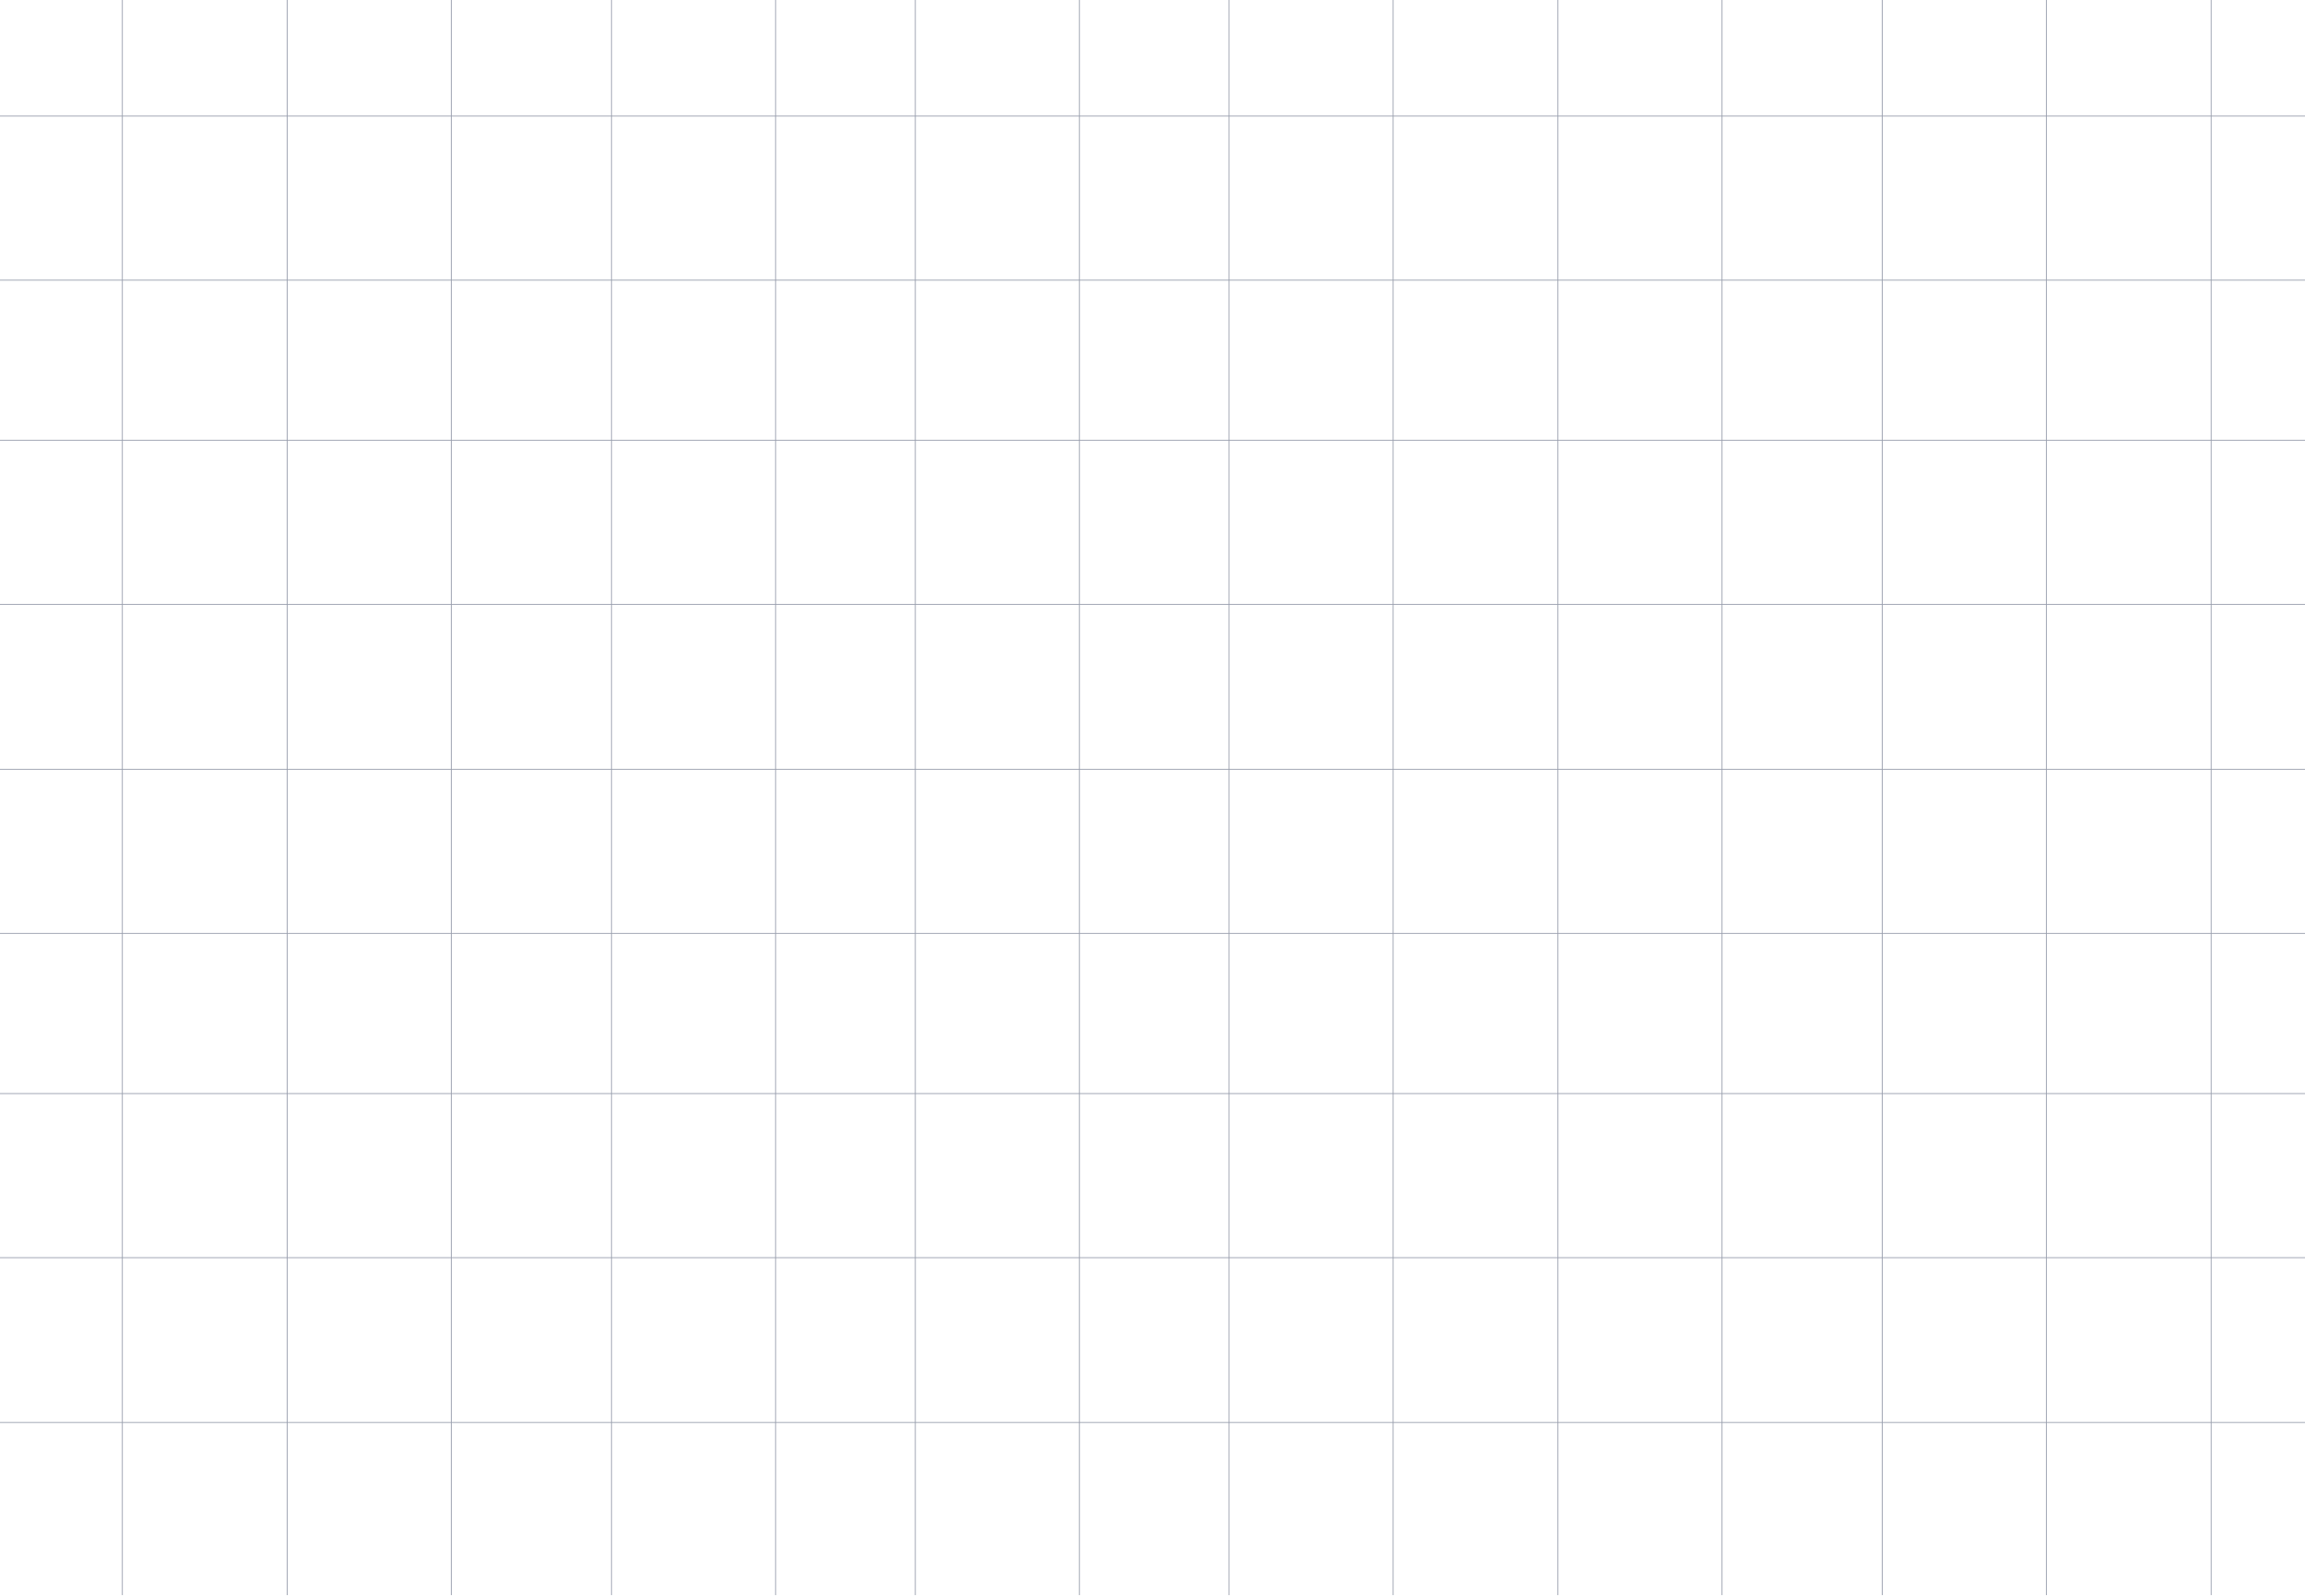
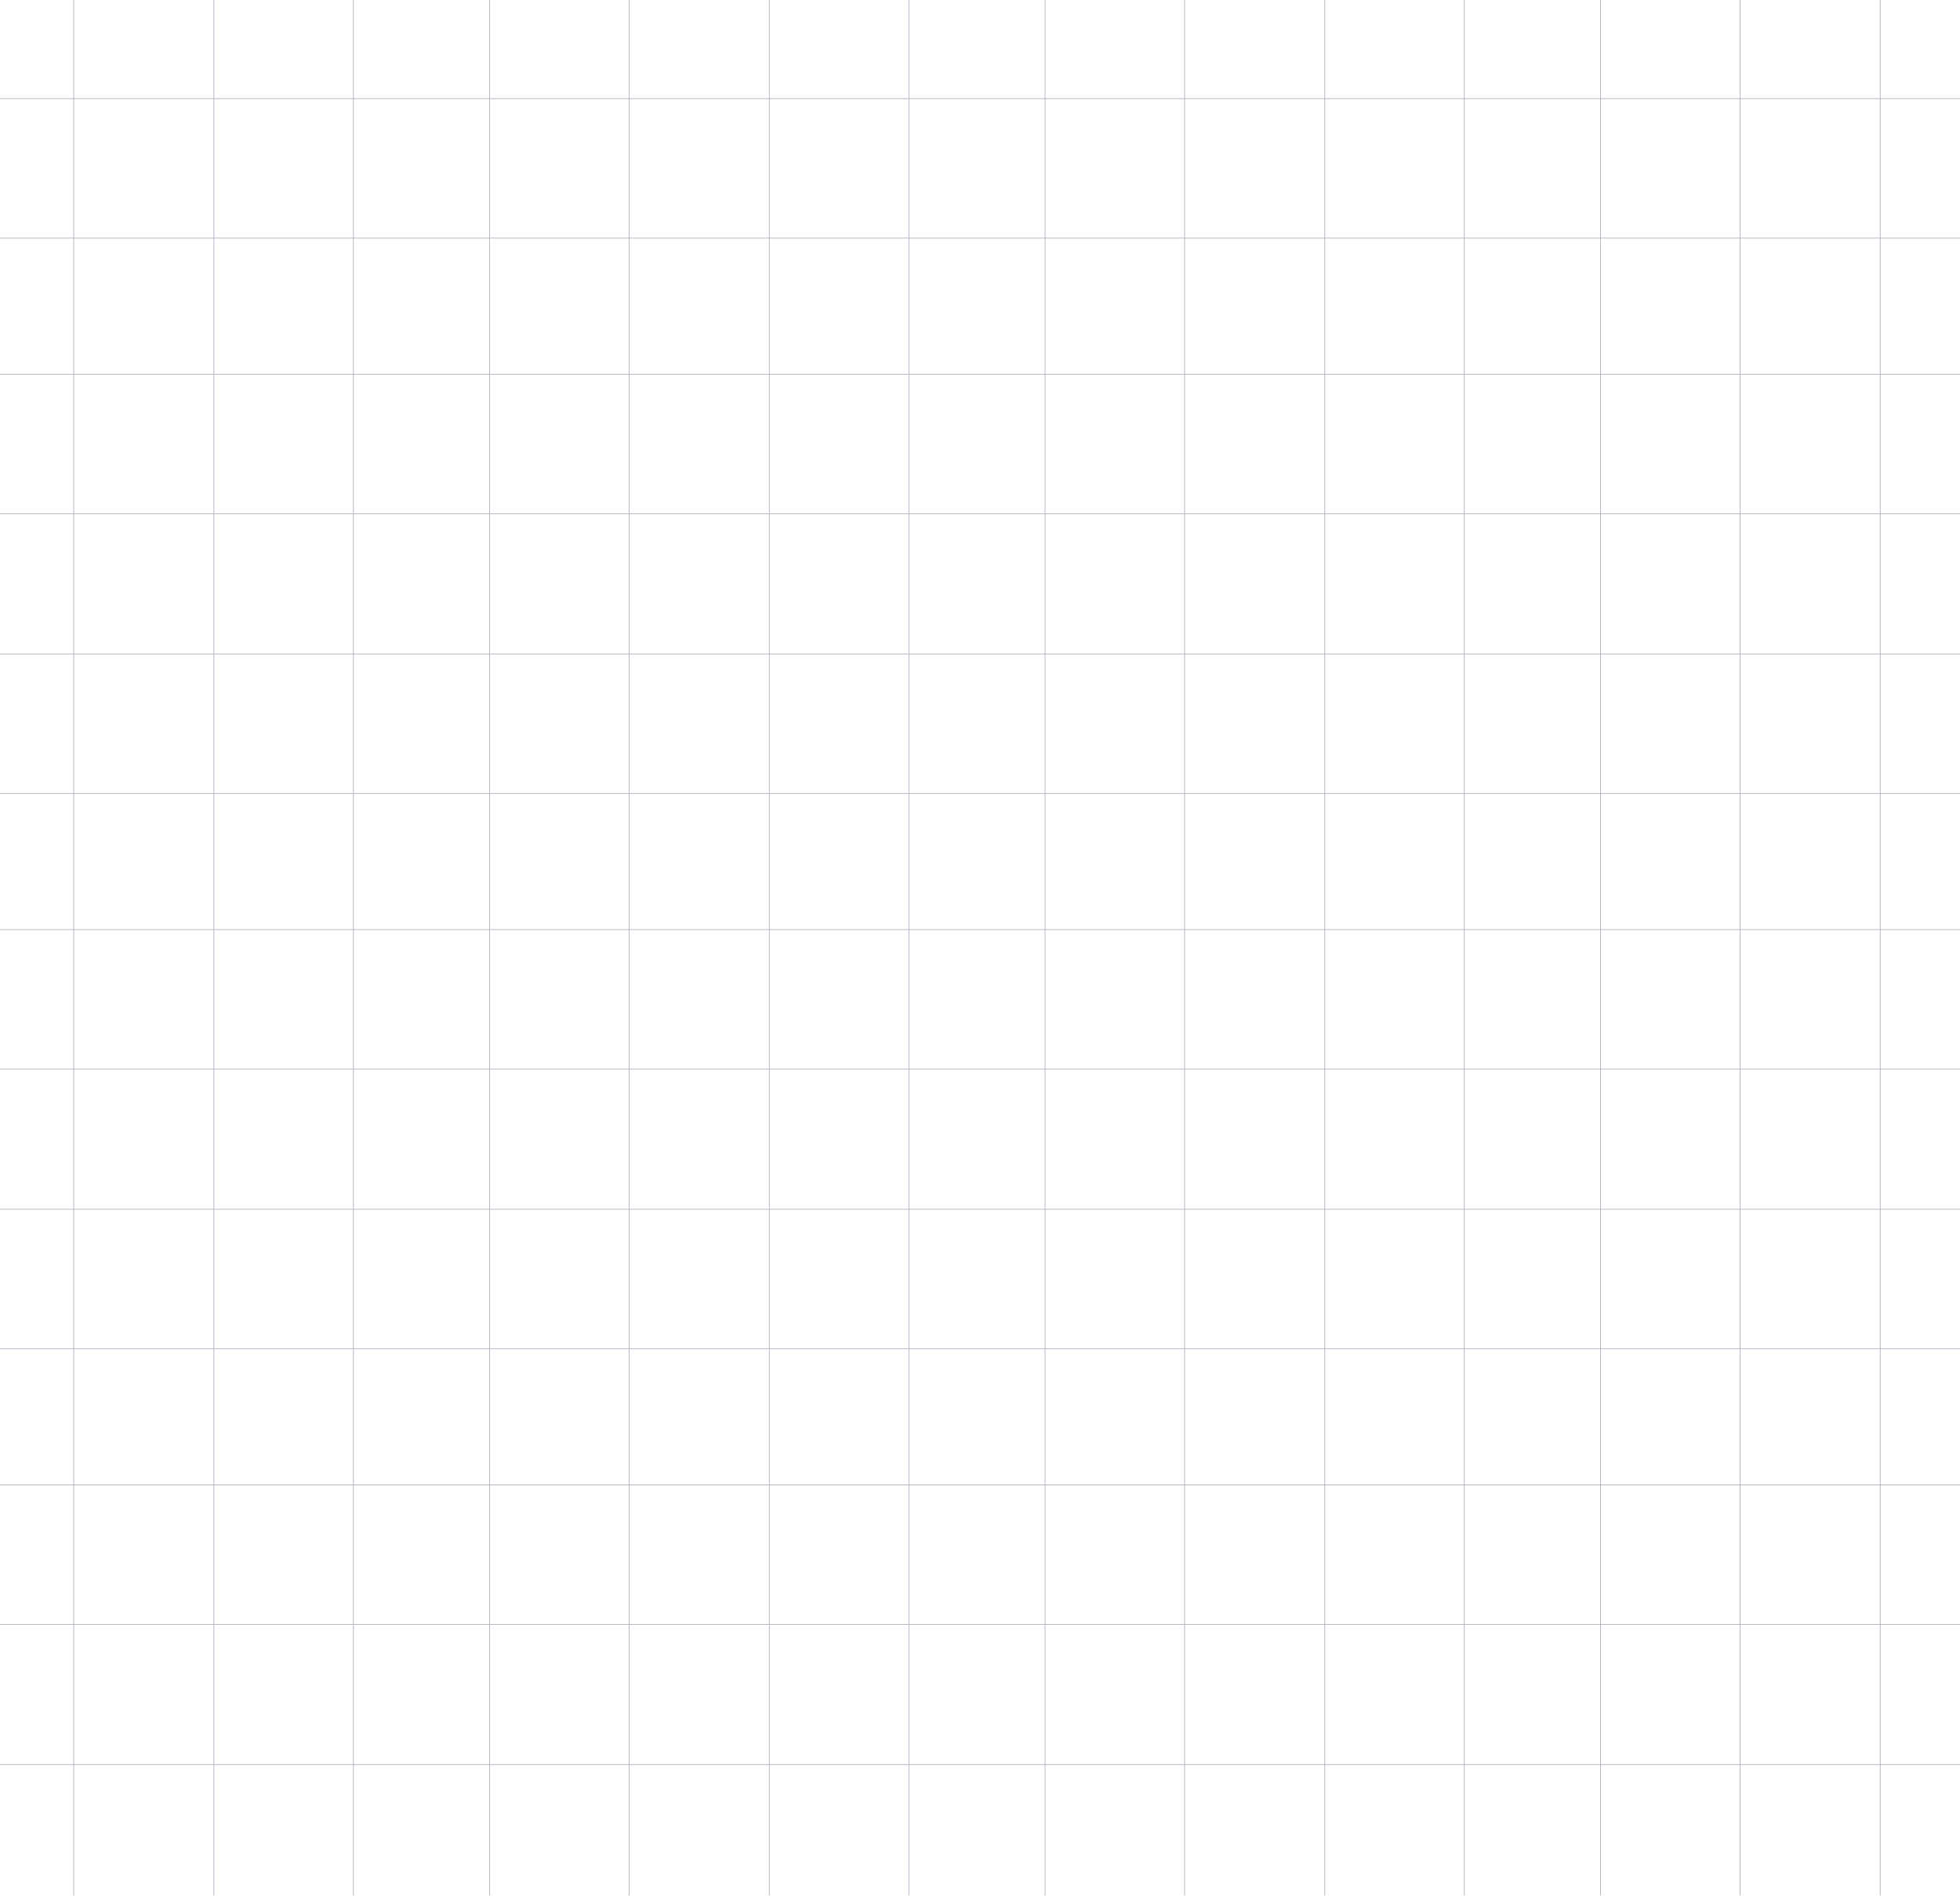
- <svg xmlns="http://www.w3.org/2000/svg" id="Layer_2" data-name="Layer 2" viewBox="0 0 1404.7 972.08">
+ <svg xmlns="http://www.w3.org/2000/svg" id="Layer_2" data-name="Layer 2" viewBox="0 0 1404.7 1358.86">
  <defs>
    <style>
      .cls-1 {
+         opacity: .39;
+       }
+ 
+       .cls-2 {
        fill: none;
        stroke: #2b3756;
        stroke-miterlimit: 10;
        stroke-width: .5px;
      }
- 
-       .cls-2 {
-         opacity: .49;
-       }
    </style>
  </defs>
-   <g class="cls-2">
-     <line class="cls-1" x1="1049.43" x2="1049.43" y2="972.08" />
-     <line class="cls-1" x1="949.43" x2="949.43" y2="972.08" />
-     <line class="cls-1" x1="848.98" x2="848.98" y2="972.08" />
-     <line class="cls-1" x1="748.98" x2="748.98" y2="972.08" />
-     <line class="cls-1" x1="1347.51" x2="1347.51" y2="972.08" />
-     <line class="cls-1" x1="1247.06" x2="1247.06" y2="972.08" />
-     <line class="cls-1" x1="1147.06" x2="1147.06" y2="972.08" />
-     <line class="cls-1" x1="275.02" x2="275.02" y2="972.08" />
-     <line class="cls-1" x1="175.02" x2="175.02" y2="972.08" />
-     <line class="cls-1" x1="74.57" x2="74.57" y2="972.08" />
-     <line class="cls-1" x1="657.82" x2="657.82" y2="972.08" />
-     <line class="cls-1" x1="557.82" x2="557.82" y2="972.08" />
-     <line class="cls-1" x1="472.65" x2="472.65" y2="972.08" />
-     <line class="cls-1" x1="372.65" x2="372.65" y2="972.08" />
-     <line class="cls-1" x1="1404.7" y1="866.88" y2="866.88" />
-     <line class="cls-1" x1="1404.7" y1="766.43" y2="766.43" />
-     <line class="cls-1" x1="1404.7" y1="666.43" y2="666.43" />
-     <line class="cls-1" x1="1404.7" y1="170.73" y2="170.73" />
-     <line class="cls-1" x1="1404.7" y1="70.73" y2="70.73" />
-     <line class="cls-1" x1="1404.7" y1="568.81" y2="568.81" />
-     <line class="cls-1" x1="1404.7" y1="468.81" y2="468.81" />
-     <line class="cls-1" x1="1404.7" y1="368.35" y2="368.35" />
-     <line class="cls-1" x1="1404.7" y1="268.35" y2="268.35" />
+   <g id="_レイヤー_1" data-name="レイヤー 1">
+     <g class="cls-1">
+       <line class="cls-2" x1="1049.43" x2="1049.43" y2="1358.86" />
+       <line class="cls-2" x1="949.43" x2="949.43" y2="1358.86" />
+       <line class="cls-2" x1="848.98" x2="848.98" y2="1358.86" />
+       <line class="cls-2" x1="748.98" x2="748.98" y2="1358.86" />
+       <line class="cls-2" x1="1347.51" x2="1347.51" y2="1358.86" />
+       <line class="cls-2" x1="1247.06" x2="1247.06" y2="1358.86" />
+       <line class="cls-2" x1="1147.06" x2="1147.06" y2="1358.86" />
+       <line class="cls-2" x1="253.28" x2="253.28" y2="1358.86" />
+       <line class="cls-2" x1="153.28" x2="153.28" y2="1358.86" />
+       <line class="cls-2" x1="52.83" x2="52.83" y2="1358.86" />
+       <line class="cls-2" x1="651.36" x2="651.36" y2="1358.86" />
+       <line class="cls-2" x1="551.36" x2="551.36" y2="1358.86" />
+       <line class="cls-2" x1="450.91" x2="450.91" y2="1358.86" />
+       <line class="cls-2" x1="350.91" x2="350.91" y2="1358.86" />
+       <line class="cls-2" x1="1404.7" y1="966.88" y2="966.88" />
+       <line class="cls-2" x1="1404.7" y1="866.88" y2="866.88" />
+       <line class="cls-2" x1="1404.7" y1="766.43" y2="766.43" />
+       <line class="cls-2" x1="1404.7" y1="666.43" y2="666.43" />
+       <line class="cls-2" x1="1404.7" y1="1264.96" y2="1264.96" />
+       <line class="cls-2" x1="1404.7" y1="1164.5" y2="1164.5" />
+       <line class="cls-2" x1="1404.7" y1="1064.5" y2="1064.5" />
+       <line class="cls-2" x1="1404.7" y1="170.73" y2="170.73" />
+       <line class="cls-2" x1="1404.7" y1="70.73" y2="70.73" />
+       <line class="cls-2" x1="1404.7" y1="568.81" y2="568.81" />
+       <line class="cls-2" x1="1404.7" y1="468.81" y2="468.81" />
+       <line class="cls-2" x1="1404.7" y1="368.35" y2="368.35" />
+       <line class="cls-2" x1="1404.7" y1="268.35" y2="268.35" />
+     </g>
  </g>
</svg>
